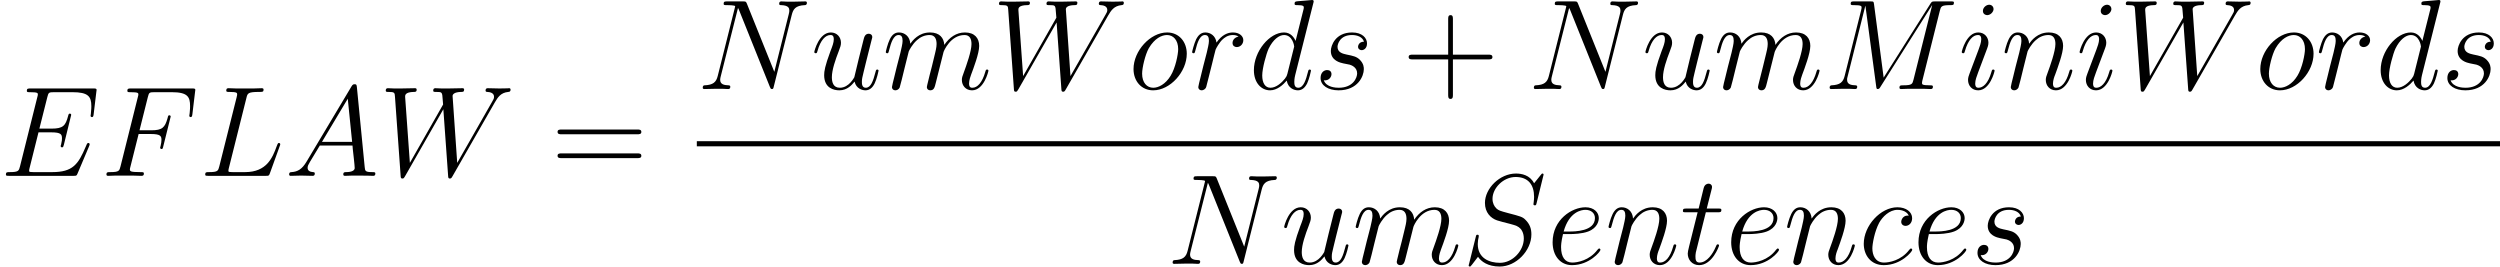
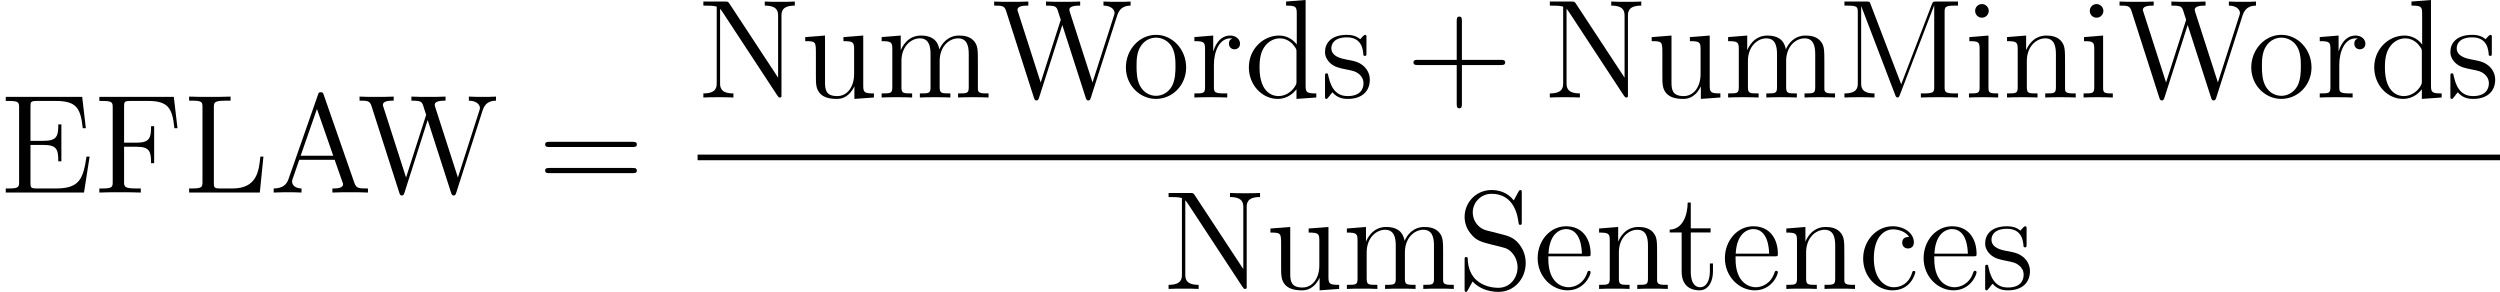
- <svg xmlns="http://www.w3.org/2000/svg" xmlns:xlink="http://www.w3.org/1999/xlink" version="1.1" width="263.231pt" height="28.065pt" viewBox="-.239 -.228 263.231 28.065">
+ <svg xmlns="http://www.w3.org/2000/svg" xmlns:xlink="http://www.w3.org/1999/xlink" version="1.1" width="240.39pt" height="28.065pt" viewBox="-.239 -.228 240.39 28.065">
  <defs>
-     <path id="g1-43" d="M4.77-2.762H8.07C8.237-2.762 8.452-2.762 8.452-2.977C8.452-3.204 8.249-3.204 8.07-3.204H4.77V-6.504C4.77-6.671 4.77-6.886 4.555-6.886C4.328-6.886 4.328-6.683 4.328-6.504V-3.204H1.028C.861-3.204 .646-3.204 .646-2.989C.646-2.762 .849-2.762 1.028-2.762H4.328V.538C4.328 .705 4.328 .921 4.543 .921C4.77 .921 4.77 .717 4.77 .538V-2.762Z" />
-     <path id="g1-61" d="M8.07-3.873C8.237-3.873 8.452-3.873 8.452-4.089C8.452-4.316 8.249-4.316 8.07-4.316H1.028C.861-4.316 .646-4.316 .646-4.101C.646-3.873 .849-3.873 1.028-3.873H8.07ZM8.07-1.65C8.237-1.65 8.452-1.65 8.452-1.865C8.452-2.092 8.249-2.092 8.07-2.092H1.028C.861-2.092 .646-2.092 .646-1.877C.646-1.65 .849-1.65 1.028-1.65H8.07Z" />
-     <path id="g0-65" d="M2.032-1.327C1.614-.622 1.207-.383 .634-.347C.502-.335 .406-.335 .406-.12C.406-.048 .466 0 .55 0C.765 0 1.303-.024 1.518-.024C1.865-.024 2.248 0 2.582 0C2.654 0 2.798 0 2.798-.227C2.798-.335 2.702-.347 2.63-.347C2.355-.371 2.128-.466 2.128-.753C2.128-.921 2.2-1.052 2.355-1.315L3.264-2.821H6.312C6.324-2.714 6.324-2.618 6.336-2.511C6.372-2.2 6.516-.956 6.516-.729C6.516-.371 5.906-.347 5.715-.347C5.583-.347 5.452-.347 5.452-.132C5.452 0 5.559 0 5.631 0C5.834 0 6.073-.024 6.276-.024H6.958C7.687-.024 8.213 0 8.225 0C8.309 0 8.44 0 8.44-.227C8.44-.347 8.333-.347 8.153-.347C7.496-.347 7.484-.454 7.448-.813L6.719-8.273C6.695-8.512 6.647-8.536 6.516-8.536C6.396-8.536 6.324-8.512 6.217-8.333L2.032-1.327ZM3.467-3.168L5.87-7.185L6.276-3.168H3.467Z" />
-     <path id="g0-69" d="M8.309-2.774C8.321-2.809 8.357-2.893 8.357-2.941C8.357-3.001 8.309-3.061 8.237-3.061C8.189-3.061 8.165-3.049 8.13-3.013C8.106-3.001 8.106-2.977 7.998-2.738C7.293-1.064 6.779-.347 4.866-.347H3.12C2.953-.347 2.929-.347 2.857-.359C2.726-.371 2.714-.395 2.714-.49C2.714-.574 2.738-.646 2.762-.753L3.587-4.053H4.77C5.703-4.053 5.774-3.85 5.774-3.491C5.774-3.371 5.774-3.264 5.691-2.905C5.667-2.857 5.655-2.809 5.655-2.774C5.655-2.69 5.715-2.654 5.786-2.654C5.894-2.654 5.906-2.738 5.954-2.905L6.635-5.679C6.635-5.738 6.587-5.798 6.516-5.798C6.408-5.798 6.396-5.75 6.348-5.583C6.109-4.663 5.87-4.4 4.806-4.4H3.67L4.411-7.34C4.519-7.759 4.543-7.795 5.033-7.795H6.743C8.213-7.795 8.512-7.4 8.512-6.492C8.512-6.48 8.512-6.145 8.464-5.75C8.452-5.703 8.44-5.631 8.44-5.607C8.44-5.511 8.5-5.475 8.572-5.475C8.656-5.475 8.703-5.523 8.727-5.738L8.978-7.831C8.978-7.867 9.002-7.986 9.002-8.01C9.002-8.141 8.895-8.141 8.679-8.141H2.845C2.618-8.141 2.499-8.141 2.499-7.926C2.499-7.795 2.582-7.795 2.786-7.795C3.527-7.795 3.527-7.711 3.527-7.58C3.527-7.52 3.515-7.472 3.479-7.34L1.865-.885C1.757-.466 1.733-.347 .897-.347C.669-.347 .55-.347 .55-.132C.55 0 .622 0 .861 0H6.862C7.125 0 7.137-.012 7.221-.203L8.309-2.774Z" />
-     <path id="g0-70" d="M3.551-3.897H4.698C5.607-3.897 5.679-3.694 5.679-3.347C5.679-3.192 5.655-3.025 5.595-2.762C5.571-2.714 5.559-2.654 5.559-2.63C5.559-2.546 5.607-2.499 5.691-2.499C5.786-2.499 5.798-2.546 5.846-2.738L6.539-5.523C6.539-5.571 6.504-5.643 6.42-5.643C6.312-5.643 6.3-5.595 6.253-5.392C6.001-4.495 5.762-4.244 4.722-4.244H3.634L4.411-7.34C4.519-7.759 4.543-7.795 5.033-7.795H6.635C8.13-7.795 8.345-7.352 8.345-6.504C8.345-6.432 8.345-6.169 8.309-5.858C8.297-5.81 8.273-5.655 8.273-5.607C8.273-5.511 8.333-5.475 8.404-5.475C8.488-5.475 8.536-5.523 8.56-5.738L8.811-7.831C8.811-7.867 8.835-7.986 8.835-8.01C8.835-8.141 8.727-8.141 8.512-8.141H2.845C2.618-8.141 2.499-8.141 2.499-7.926C2.499-7.795 2.582-7.795 2.786-7.795C3.527-7.795 3.527-7.711 3.527-7.58C3.527-7.52 3.515-7.472 3.479-7.34L1.865-.885C1.757-.466 1.733-.347 .897-.347C.669-.347 .55-.347 .55-.132C.55 0 .658 0 .729 0C.956 0 1.196-.024 1.423-.024H2.977C3.24-.024 3.527 0 3.79 0C3.897 0 4.041 0 4.041-.215C4.041-.347 3.969-.347 3.706-.347C2.762-.347 2.738-.43 2.738-.61C2.738-.669 2.762-.765 2.786-.849L3.551-3.897Z" />
-     <path id="g0-76" d="M4.388-7.245C4.495-7.699 4.531-7.819 5.583-7.819C5.906-7.819 5.99-7.819 5.99-8.046C5.99-8.165 5.858-8.165 5.81-8.165C5.571-8.165 5.296-8.141 5.057-8.141H3.455C3.228-8.141 2.965-8.165 2.738-8.165C2.642-8.165 2.511-8.165 2.511-7.938C2.511-7.819 2.618-7.819 2.798-7.819C3.527-7.819 3.527-7.723 3.527-7.592C3.527-7.568 3.527-7.496 3.479-7.317L1.865-.885C1.757-.466 1.733-.347 .897-.347C.669-.347 .55-.347 .55-.132C.55 0 .622 0 .861 0H6.217C6.48 0 6.492-.012 6.575-.227L7.496-2.774C7.52-2.833 7.544-2.905 7.544-2.941C7.544-3.013 7.484-3.061 7.424-3.061C7.412-3.061 7.352-3.061 7.329-3.013C7.305-3.001 7.305-2.977 7.209-2.75C6.826-1.698 6.288-.347 4.268-.347H3.12C2.953-.347 2.929-.347 2.857-.359C2.726-.371 2.714-.395 2.714-.49C2.714-.574 2.738-.646 2.762-.753L4.388-7.245Z" />
-     <path id="g0-77" d="M10.855-7.293C10.963-7.699 10.987-7.819 11.836-7.819C12.063-7.819 12.17-7.819 12.17-8.046C12.17-8.165 12.087-8.165 11.86-8.165H10.425C10.126-8.165 10.114-8.153 9.983-7.962L5.619-1.064L4.722-7.902C4.686-8.165 4.674-8.165 4.364-8.165H2.881C2.654-8.165 2.546-8.165 2.546-7.938C2.546-7.819 2.654-7.819 2.833-7.819C3.563-7.819 3.563-7.723 3.563-7.592C3.563-7.568 3.563-7.496 3.515-7.317L1.985-1.219C1.841-.646 1.566-.383 .765-.347C.729-.347 .586-.335 .586-.132C.586 0 .693 0 .741 0C.98 0 1.59-.024 1.829-.024H2.403C2.57-.024 2.774 0 2.941 0C3.025 0 3.156 0 3.156-.227C3.156-.335 3.037-.347 2.989-.347C2.594-.359 2.212-.43 2.212-.861C2.212-.98 2.212-.992 2.26-1.16L3.909-7.747H3.921L4.914-.323C4.949-.036 4.961 0 5.069 0C5.2 0 5.26-.096 5.32-.203L10.126-7.807H10.138L8.404-.885C8.297-.466 8.273-.347 7.436-.347C7.209-.347 7.089-.347 7.089-.132C7.089 0 7.197 0 7.269 0C7.472 0 7.711-.024 7.914-.024H9.325C9.528-.024 9.779 0 9.983 0C10.078 0 10.21 0 10.21-.227C10.21-.347 10.102-.347 9.923-.347C9.194-.347 9.194-.442 9.194-.562C9.194-.574 9.194-.658 9.217-.753L10.855-7.293Z" />
-     <path id="g0-78" d="M8.847-6.91C8.978-7.424 9.17-7.783 10.078-7.819C10.114-7.819 10.258-7.831 10.258-8.034C10.258-8.165 10.15-8.165 10.102-8.165C9.863-8.165 9.253-8.141 9.014-8.141H8.44C8.273-8.141 8.058-8.165 7.89-8.165C7.819-8.165 7.675-8.165 7.675-7.938C7.675-7.819 7.771-7.819 7.855-7.819C8.572-7.795 8.62-7.52 8.62-7.305C8.62-7.197 8.608-7.161 8.572-6.994L7.221-1.602L4.663-7.962C4.579-8.153 4.567-8.165 4.304-8.165H2.845C2.606-8.165 2.499-8.165 2.499-7.938C2.499-7.819 2.582-7.819 2.809-7.819C2.869-7.819 3.575-7.819 3.575-7.711C3.575-7.687 3.551-7.592 3.539-7.556L1.949-1.219C1.805-.634 1.518-.383 .729-.347C.669-.347 .55-.335 .55-.12C.55 0 .669 0 .705 0C.944 0 1.554-.024 1.793-.024H2.367C2.534-.024 2.738 0 2.905 0C2.989 0 3.12 0 3.12-.227C3.12-.335 3.001-.347 2.953-.347C2.558-.359 2.176-.43 2.176-.861C2.176-.956 2.2-1.064 2.224-1.16L3.838-7.556C3.909-7.436 3.909-7.412 3.957-7.305L6.802-.215C6.862-.072 6.886 0 6.994 0C7.113 0 7.125-.036 7.173-.239L8.847-6.91Z" />
-     <path id="g0-83" d="M7.592-8.309C7.592-8.416 7.508-8.416 7.484-8.416C7.436-8.416 7.424-8.404 7.281-8.225C7.209-8.141 6.719-7.52 6.707-7.508C6.312-8.285 5.523-8.416 5.021-8.416C3.503-8.416 2.128-7.03 2.128-5.679C2.128-4.782 2.666-4.256 3.252-4.053C3.383-4.005 4.089-3.814 4.447-3.73C5.057-3.563 5.212-3.515 5.464-3.252C5.511-3.192 5.75-2.917 5.75-2.355C5.75-1.243 4.722-.096 3.527-.096C2.546-.096 1.459-.514 1.459-1.853C1.459-2.08 1.506-2.367 1.542-2.487C1.542-2.523 1.554-2.582 1.554-2.606C1.554-2.654 1.53-2.714 1.435-2.714C1.327-2.714 1.315-2.69 1.267-2.487L.658-.036C.658-.024 .61 .132 .61 .143C.61 .251 .705 .251 .729 .251C.777 .251 .789 .239 .933 .06L1.482-.658C1.769-.227 2.391 .251 3.503 .251C5.045 .251 6.456-1.243 6.456-2.738C6.456-3.24 6.336-3.682 5.882-4.125C5.631-4.376 5.416-4.435 4.316-4.722C3.515-4.937 3.407-4.973 3.192-5.165C2.989-5.368 2.833-5.655 2.833-6.061C2.833-7.066 3.85-8.094 4.985-8.094C6.157-8.094 6.707-7.376 6.707-6.241C6.707-5.93 6.647-5.607 6.647-5.559C6.647-5.452 6.743-5.452 6.779-5.452C6.886-5.452 6.898-5.487 6.946-5.679L7.592-8.309Z" />
-     <path id="g0-87" d="M10.796-6.838C11.07-7.305 11.333-7.747 12.051-7.819C12.158-7.831 12.266-7.843 12.266-8.034C12.266-8.165 12.158-8.165 12.123-8.165C12.099-8.165 12.015-8.141 11.226-8.141C10.867-8.141 10.497-8.165 10.15-8.165C10.078-8.165 9.935-8.165 9.935-7.938C9.935-7.831 10.03-7.819 10.102-7.819C10.341-7.807 10.724-7.735 10.724-7.364C10.724-7.209 10.676-7.125 10.556-6.922L7.293-1.207L6.862-7.436C6.862-7.58 6.994-7.807 7.663-7.819C7.819-7.819 7.938-7.819 7.938-8.046C7.938-8.165 7.819-8.165 7.759-8.165C7.34-8.165 6.898-8.141 6.468-8.141H5.846C5.667-8.141 5.452-8.165 5.272-8.165C5.2-8.165 5.057-8.165 5.057-7.938C5.057-7.819 5.141-7.819 5.344-7.819C5.894-7.819 5.894-7.807 5.942-7.077L5.978-6.647L2.881-1.207L2.439-7.376C2.439-7.508 2.439-7.807 3.252-7.819C3.383-7.819 3.515-7.819 3.515-8.034C3.515-8.165 3.407-8.165 3.335-8.165C2.917-8.165 2.475-8.141 2.044-8.141H1.423C1.243-8.141 1.028-8.165 .849-8.165C.777-8.165 .634-8.165 .634-7.938C.634-7.819 .729-7.819 .897-7.819C1.459-7.819 1.47-7.747 1.494-7.364L2.02-.024C2.032 .179 2.044 .251 2.188 .251C2.307 .251 2.331 .203 2.439 .024L6.001-6.205L6.444-.024C6.456 .179 6.468 .251 6.611 .251C6.731 .251 6.767 .191 6.862 .024L10.796-6.838Z" />
-     <path id="g0-99" d="M4.674-4.495C4.447-4.495 4.34-4.495 4.172-4.352C4.101-4.292 3.969-4.113 3.969-3.921C3.969-3.682 4.148-3.539 4.376-3.539C4.663-3.539 4.985-3.778 4.985-4.256C4.985-4.83 4.435-5.272 3.61-5.272C2.044-5.272 .478-3.563 .478-1.865C.478-.825 1.124 .12 2.343 .12C3.969 .12 4.997-1.148 4.997-1.303C4.997-1.375 4.926-1.435 4.878-1.435C4.842-1.435 4.83-1.423 4.722-1.315C3.957-.299 2.821-.12 2.367-.12C1.542-.12 1.279-.837 1.279-1.435C1.279-1.853 1.482-3.013 1.913-3.826C2.224-4.388 2.869-5.033 3.622-5.033C3.778-5.033 4.435-5.009 4.674-4.495Z" />
-     <path id="g0-100" d="M6.013-7.998C6.025-8.046 6.049-8.118 6.049-8.177C6.049-8.297 5.93-8.297 5.906-8.297C5.894-8.297 5.308-8.249 5.248-8.237C5.045-8.225 4.866-8.201 4.651-8.189C4.352-8.165 4.268-8.153 4.268-7.938C4.268-7.819 4.364-7.819 4.531-7.819C5.117-7.819 5.129-7.711 5.129-7.592C5.129-7.52 5.105-7.424 5.093-7.388L4.364-4.483C4.232-4.794 3.909-5.272 3.288-5.272C1.937-5.272 .478-3.527 .478-1.757C.478-.574 1.172 .12 1.985 .12C2.642 .12 3.204-.395 3.539-.789C3.658-.084 4.22 .12 4.579 .12S5.224-.096 5.44-.526C5.631-.933 5.798-1.662 5.798-1.71C5.798-1.769 5.75-1.817 5.679-1.817C5.571-1.817 5.559-1.757 5.511-1.578C5.332-.873 5.105-.12 4.615-.12C4.268-.12 4.244-.43 4.244-.669C4.244-.717 4.244-.968 4.328-1.303L6.013-7.998ZM3.599-1.423C3.539-1.219 3.539-1.196 3.371-.968C3.108-.634 2.582-.12 2.02-.12C1.53-.12 1.255-.562 1.255-1.267C1.255-1.925 1.626-3.264 1.853-3.766C2.26-4.603 2.821-5.033 3.288-5.033C4.077-5.033 4.232-4.053 4.232-3.957C4.232-3.945 4.196-3.79 4.184-3.766L3.599-1.423Z" />
-     <path id="g0-101" d="M2.14-2.774C2.463-2.774 3.276-2.798 3.85-3.013C4.758-3.359 4.842-4.053 4.842-4.268C4.842-4.794 4.388-5.272 3.599-5.272C2.343-5.272 .538-4.136 .538-2.008C.538-.753 1.255 .12 2.343 .12C3.969 .12 4.997-1.148 4.997-1.303C4.997-1.375 4.926-1.435 4.878-1.435C4.842-1.435 4.83-1.423 4.722-1.315C3.957-.299 2.821-.12 2.367-.12C1.686-.12 1.327-.658 1.327-1.542C1.327-1.71 1.327-2.008 1.506-2.774H2.14ZM1.566-3.013C2.08-4.854 3.216-5.033 3.599-5.033C4.125-5.033 4.483-4.722 4.483-4.268C4.483-3.013 2.57-3.013 2.068-3.013H1.566Z" />
-     <path id="g0-105" d="M3.383-1.71C3.383-1.769 3.335-1.817 3.264-1.817C3.156-1.817 3.144-1.781 3.084-1.578C2.774-.49 2.283-.12 1.889-.12C1.745-.12 1.578-.155 1.578-.514C1.578-.837 1.722-1.196 1.853-1.554L2.69-3.778C2.726-3.873 2.809-4.089 2.809-4.316C2.809-4.818 2.451-5.272 1.865-5.272C.765-5.272 .323-3.539 .323-3.443C.323-3.395 .371-3.335 .454-3.335C.562-3.335 .574-3.383 .622-3.551C.909-4.555 1.363-5.033 1.829-5.033C1.937-5.033 2.14-5.021 2.14-4.639C2.14-4.328 1.985-3.933 1.889-3.67L1.052-1.447C.98-1.255 .909-1.064 .909-.849C.909-.311 1.279 .12 1.853 .12C2.953 .12 3.383-1.626 3.383-1.71ZM3.288-7.46C3.288-7.639 3.144-7.855 2.881-7.855C2.606-7.855 2.295-7.592 2.295-7.281C2.295-6.982 2.546-6.886 2.69-6.886C3.013-6.886 3.288-7.197 3.288-7.46Z" />
-     <path id="g0-109" d="M2.463-3.503C2.487-3.575 2.786-4.172 3.228-4.555C3.539-4.842 3.945-5.033 4.411-5.033C4.89-5.033 5.057-4.674 5.057-4.196C5.057-4.125 5.057-3.885 4.914-3.324L4.615-2.092C4.519-1.733 4.292-.849 4.268-.717C4.22-.538 4.148-.227 4.148-.179C4.148-.012 4.28 .12 4.459 .12C4.818 .12 4.878-.155 4.985-.586L5.703-3.443C5.727-3.539 6.348-5.033 7.663-5.033C8.141-5.033 8.309-4.674 8.309-4.196C8.309-3.527 7.843-2.224 7.58-1.506C7.472-1.219 7.412-1.064 7.412-.849C7.412-.311 7.783 .12 8.357 .12C9.468 .12 9.887-1.638 9.887-1.71C9.887-1.769 9.839-1.817 9.767-1.817C9.66-1.817 9.648-1.781 9.588-1.578C9.313-.622 8.871-.12 8.393-.12C8.273-.12 8.082-.132 8.082-.514C8.082-.825 8.225-1.207 8.273-1.339C8.488-1.913 9.026-3.324 9.026-4.017C9.026-4.734 8.608-5.272 7.699-5.272C6.898-5.272 6.253-4.818 5.774-4.113C5.738-4.758 5.344-5.272 4.447-5.272C3.383-5.272 2.821-4.519 2.606-4.22C2.57-4.902 2.08-5.272 1.554-5.272C1.207-5.272 .933-5.105 .705-4.651C.49-4.22 .323-3.491 .323-3.443S.371-3.335 .454-3.335C.55-3.335 .562-3.347 .634-3.622C.813-4.328 1.04-5.033 1.518-5.033C1.793-5.033 1.889-4.842 1.889-4.483C1.889-4.22 1.769-3.754 1.686-3.383L1.351-2.092C1.303-1.865 1.172-1.327 1.112-1.112C1.028-.801 .897-.239 .897-.179C.897-.012 1.028 .12 1.207 .12C1.351 .12 1.518 .048 1.614-.132C1.638-.191 1.745-.61 1.805-.849L2.068-1.925L2.463-3.503Z" />
-     <path id="g0-110" d="M2.463-3.503C2.487-3.575 2.786-4.172 3.228-4.555C3.539-4.842 3.945-5.033 4.411-5.033C4.89-5.033 5.057-4.674 5.057-4.196C5.057-3.515 4.567-2.152 4.328-1.506C4.22-1.219 4.16-1.064 4.16-.849C4.16-.311 4.531 .12 5.105 .12C6.217 .12 6.635-1.638 6.635-1.71C6.635-1.769 6.587-1.817 6.516-1.817C6.408-1.817 6.396-1.781 6.336-1.578C6.061-.598 5.607-.12 5.141-.12C5.021-.12 4.83-.132 4.83-.514C4.83-.813 4.961-1.172 5.033-1.339C5.272-1.997 5.774-3.335 5.774-4.017C5.774-4.734 5.356-5.272 4.447-5.272C3.383-5.272 2.821-4.519 2.606-4.22C2.57-4.902 2.08-5.272 1.554-5.272C1.172-5.272 .909-5.045 .705-4.639C.49-4.208 .323-3.491 .323-3.443S.371-3.335 .454-3.335C.55-3.335 .562-3.347 .634-3.622C.825-4.352 1.04-5.033 1.518-5.033C1.793-5.033 1.889-4.842 1.889-4.483C1.889-4.22 1.769-3.754 1.686-3.383L1.351-2.092C1.303-1.865 1.172-1.327 1.112-1.112C1.028-.801 .897-.239 .897-.179C.897-.012 1.028 .12 1.207 .12C1.351 .12 1.518 .048 1.614-.132C1.638-.191 1.745-.61 1.805-.849L2.068-1.925L2.463-3.503Z" />
-     <path id="g0-111" d="M5.452-3.288C5.452-4.423 4.71-5.272 3.622-5.272C2.044-5.272 .49-3.551 .49-1.865C.49-.729 1.231 .12 2.319 .12C3.909 .12 5.452-1.602 5.452-3.288ZM2.331-.12C1.733-.12 1.291-.598 1.291-1.435C1.291-1.985 1.578-3.204 1.913-3.802C2.451-4.722 3.12-5.033 3.61-5.033C4.196-5.033 4.651-4.555 4.651-3.718C4.651-3.24 4.4-1.961 3.945-1.231C3.455-.43 2.798-.12 2.331-.12Z" />
-     <path id="g0-114" d="M4.651-4.89C4.28-4.818 4.089-4.555 4.089-4.292C4.089-4.005 4.316-3.909 4.483-3.909C4.818-3.909 5.093-4.196 5.093-4.555C5.093-4.937 4.722-5.272 4.125-5.272C3.646-5.272 3.096-5.057 2.594-4.328C2.511-4.961 2.032-5.272 1.554-5.272C1.088-5.272 .849-4.914 .705-4.651C.502-4.22 .323-3.503 .323-3.443C.323-3.395 .371-3.335 .454-3.335C.55-3.335 .562-3.347 .634-3.622C.813-4.34 1.04-5.033 1.518-5.033C1.805-5.033 1.889-4.83 1.889-4.483C1.889-4.22 1.769-3.754 1.686-3.383L1.351-2.092C1.303-1.865 1.172-1.327 1.112-1.112C1.028-.801 .897-.239 .897-.179C.897-.012 1.028 .12 1.207 .12C1.339 .12 1.566 .036 1.638-.203C1.674-.299 2.116-2.104 2.188-2.379C2.248-2.642 2.319-2.893 2.379-3.156C2.427-3.324 2.475-3.515 2.511-3.67C2.546-3.778 2.869-4.364 3.168-4.627C3.312-4.758 3.622-5.033 4.113-5.033C4.304-5.033 4.495-4.997 4.651-4.89Z" />
-     <path id="g0-115" d="M2.726-2.391C2.929-2.355 3.252-2.283 3.324-2.271C3.479-2.224 4.017-2.032 4.017-1.459C4.017-1.088 3.682-.12 2.295-.12C2.044-.12 1.148-.155 .909-.813C1.387-.753 1.626-1.124 1.626-1.387C1.626-1.638 1.459-1.769 1.219-1.769C.956-1.769 .61-1.566 .61-1.028C.61-.323 1.327 .12 2.283 .12C4.101 .12 4.639-1.219 4.639-1.841C4.639-2.02 4.639-2.355 4.256-2.738C3.957-3.025 3.67-3.084 3.025-3.216C2.702-3.288 2.188-3.395 2.188-3.933C2.188-4.172 2.403-5.033 3.539-5.033C4.041-5.033 4.531-4.842 4.651-4.411C4.125-4.411 4.101-3.957 4.101-3.945C4.101-3.694 4.328-3.622 4.435-3.622C4.603-3.622 4.937-3.754 4.937-4.256S4.483-5.272 3.551-5.272C1.985-5.272 1.566-4.041 1.566-3.551C1.566-2.642 2.451-2.451 2.726-2.391Z" />
-     <path id="g0-116" d="M2.403-4.806H3.503C3.73-4.806 3.85-4.806 3.85-5.021C3.85-5.153 3.778-5.153 3.539-5.153H2.487L2.929-6.898C2.977-7.066 2.977-7.089 2.977-7.173C2.977-7.364 2.821-7.472 2.666-7.472C2.57-7.472 2.295-7.436 2.2-7.054L1.733-5.153H.61C.371-5.153 .263-5.153 .263-4.926C.263-4.806 .347-4.806 .574-4.806H1.638L.849-1.65C.753-1.231 .717-1.112 .717-.956C.717-.395 1.112 .12 1.781 .12C2.989 .12 3.634-1.626 3.634-1.71C3.634-1.781 3.587-1.817 3.515-1.817C3.491-1.817 3.443-1.817 3.419-1.769C3.407-1.757 3.395-1.745 3.312-1.554C3.061-.956 2.511-.12 1.817-.12C1.459-.12 1.435-.418 1.435-.681C1.435-.693 1.435-.921 1.47-1.064L2.403-4.806Z" />
-     <path id="g0-117" d="M4.077-.693C4.232-.024 4.806 .12 5.093 .12C5.475 .12 5.762-.132 5.954-.538C6.157-.968 6.312-1.674 6.312-1.71C6.312-1.769 6.265-1.817 6.193-1.817C6.085-1.817 6.073-1.757 6.025-1.578C5.81-.753 5.595-.12 5.117-.12C4.758-.12 4.758-.514 4.758-.669C4.758-.944 4.794-1.064 4.914-1.566C4.997-1.889 5.081-2.212 5.153-2.546L5.643-4.495C5.727-4.794 5.727-4.818 5.727-4.854C5.727-5.033 5.583-5.153 5.404-5.153C5.057-5.153 4.973-4.854 4.902-4.555C4.782-4.089 4.136-1.518 4.053-1.1C4.041-1.1 3.575-.12 2.702-.12C2.08-.12 1.961-.658 1.961-1.1C1.961-1.781 2.295-2.738 2.606-3.539C2.75-3.921 2.809-4.077 2.809-4.316C2.809-4.83 2.439-5.272 1.865-5.272C.765-5.272 .323-3.539 .323-3.443C.323-3.395 .371-3.335 .454-3.335C.562-3.335 .574-3.383 .622-3.551C.909-4.579 1.375-5.033 1.829-5.033C1.949-5.033 2.14-5.021 2.14-4.639C2.14-4.328 2.008-3.981 1.829-3.527C1.303-2.104 1.243-1.65 1.243-1.291C1.243-.072 2.164 .12 2.654 .12C3.419 .12 3.838-.406 4.077-.693Z" />
+     <path id="g0-43" d="M4.77-2.762H8.07C8.237-2.762 8.452-2.762 8.452-2.977C8.452-3.204 8.249-3.204 8.07-3.204H4.77V-6.504C4.77-6.671 4.77-6.886 4.555-6.886C4.328-6.886 4.328-6.683 4.328-6.504V-3.204H1.028C.861-3.204 .646-3.204 .646-2.989C.646-2.762 .849-2.762 1.028-2.762H4.328V.538C4.328 .705 4.328 .921 4.543 .921C4.77 .921 4.77 .717 4.77 .538V-2.762Z" />
+     <path id="g0-61" d="M8.07-3.873C8.237-3.873 8.452-3.873 8.452-4.089C8.452-4.316 8.249-4.316 8.07-4.316H1.028C.861-4.316 .646-4.316 .646-4.101C.646-3.873 .849-3.873 1.028-3.873H8.07ZM8.07-1.65C8.237-1.65 8.452-1.65 8.452-1.865C8.452-2.092 8.249-2.092 8.07-2.092H1.028C.861-2.092 .646-2.092 .646-1.877C.646-1.65 .849-1.65 1.028-1.65H8.07Z" />
+     <path id="g0-65" d="M4.627-8.321C4.579-8.464 4.555-8.536 4.388-8.536S4.196-8.5 4.136-8.309L1.638-1.16C1.47-.669 1.136-.359 .371-.347V0C1.1-.024 1.124-.024 1.518-.024C1.853-.024 2.427-.024 2.738 0V-.347C2.236-.359 1.937-.61 1.937-.944C1.937-1.016 1.937-1.04 1.997-1.196L2.546-2.786H5.559L6.217-.909C6.276-.765 6.276-.741 6.276-.705C6.276-.347 5.667-.347 5.368-.347V0C5.643-.024 6.587-.024 6.922-.024S8.118-.024 8.393 0V-.347C7.615-.347 7.4-.347 7.233-.837L4.627-8.321ZM4.053-7.113L5.44-3.132H2.666L4.053-7.113Z" />
+     <path id="g0-69" d="M7.627-3.061H7.364C7.077-1.196 6.791-.347 4.77-.347H3.144C2.618-.347 2.594-.43 2.594-.825V-4.053H3.682C4.83-4.053 4.961-3.682 4.961-2.654H5.224V-5.798H4.961C4.961-4.77 4.83-4.4 3.682-4.4H2.594V-7.317C2.594-7.711 2.618-7.795 3.144-7.795H4.734C6.492-7.795 6.862-7.197 7.042-5.475H7.305L6.994-8.141H.49V-7.795H.729C1.59-7.795 1.626-7.675 1.626-7.233V-.909C1.626-.466 1.59-.347 .729-.347H.49V0H7.149L7.627-3.061Z" />
+     <path id="g0-70" d="M6.826-8.141H.49V-7.795H.729C1.59-7.795 1.626-7.675 1.626-7.233V-.909C1.626-.466 1.59-.347 .729-.347H.49V0C.777-.024 1.841-.024 2.2-.024C2.618-.024 3.67-.024 4.017 0V-.347H3.658C2.618-.347 2.594-.49 2.594-.921V-3.897H3.646C4.77-3.897 4.89-3.503 4.89-2.499H5.153V-5.643H4.89C4.89-4.639 4.77-4.244 3.646-4.244H2.594V-7.317C2.594-7.711 2.618-7.795 3.144-7.795H4.639C6.36-7.795 6.707-7.161 6.874-5.475H7.137L6.826-8.141Z" />
+     <path id="g0-76" d="M6.814-3.061H6.551C6.432-1.865 6.276-.347 4.184-.347H3.144C2.618-.347 2.594-.43 2.594-.825V-7.245C2.594-7.675 2.618-7.819 3.658-7.819H4.017V-8.165C3.67-8.141 2.618-8.141 2.2-8.141C1.841-8.141 .777-8.141 .49-8.165V-7.819H.729C1.59-7.819 1.626-7.699 1.626-7.257V-.909C1.626-.466 1.59-.347 .729-.347H.49V0H6.504L6.814-3.061Z" />
+     <path id="g0-77" d="M2.75-7.938C2.666-8.165 2.654-8.165 2.379-8.165H.526V-7.819H.765C1.626-7.819 1.662-7.699 1.662-7.257V-1.231C1.662-.909 1.662-.347 .526-.347V0C.837-.024 1.47-.024 1.805-.024S2.774-.024 3.084 0V-.347C1.949-.347 1.949-.909 1.949-1.231V-7.759H1.961L4.842-.227C4.89-.096 4.926 0 5.045 0C5.153 0 5.177-.06 5.248-.239L8.153-7.819H8.165V-.909C8.165-.466 8.13-.347 7.269-.347H7.03V0C7.305-.024 8.261-.024 8.608-.024S9.911-.024 10.186 0V-.347H9.947C9.086-.347 9.05-.466 9.05-.909V-7.257C9.05-7.699 9.086-7.819 9.947-7.819H10.186V-8.165H8.333C8.07-8.165 8.058-8.153 7.962-7.926L5.356-1.124L2.75-7.938Z" />
+     <path id="g0-78" d="M2.702-7.998C2.594-8.153 2.582-8.165 2.319-8.165H.49V-7.819C1.004-7.819 1.303-7.819 1.626-7.735V-1.255C1.626-.909 1.626-.347 .49-.347V0C.801-.024 1.435-.024 1.769-.024S2.738-.024 3.049 0V-.347C1.913-.347 1.913-.909 1.913-1.255V-7.544C2.008-7.448 2.008-7.424 2.116-7.281L6.779-.179C6.898-.012 6.91 0 6.994 0C7.101 0 7.125-.048 7.137-.072V-6.91C7.137-7.257 7.137-7.819 8.273-7.819V-8.165C7.962-8.141 7.329-8.141 6.994-8.141S6.025-8.141 5.715-8.165V-7.819C6.85-7.819 6.85-7.257 6.85-6.91V-1.686L2.702-7.998Z" />
+     <path id="g0-83" d="M2.487-4.985C1.877-5.141 1.339-5.738 1.339-6.504C1.339-7.34 2.008-8.094 2.941-8.094C4.902-8.094 5.165-6.157 5.236-5.643C5.26-5.499 5.26-5.452 5.38-5.452C5.511-5.452 5.511-5.511 5.511-5.727V-8.141C5.511-8.357 5.511-8.416 5.392-8.416C5.356-8.416 5.308-8.416 5.224-8.261L4.83-7.532C4.256-8.273 3.467-8.416 2.941-8.416C1.614-8.416 .646-7.352 .646-6.133C.646-5.559 .849-5.033 1.291-4.555C1.71-4.089 2.128-3.981 2.977-3.766C3.395-3.67 4.053-3.503 4.22-3.431C4.782-3.156 5.153-2.511 5.153-1.841C5.153-.944 4.519-.096 3.527-.096C2.989-.096 2.248-.227 1.662-.741C.968-1.363 .921-2.224 .909-2.618C.897-2.714 .801-2.714 .777-2.714C.646-2.714 .646-2.654 .646-2.439V-.024C.646 .191 .646 .251 .765 .251C.837 .251 .849 .227 .933 .084C.98-.012 1.231-.454 1.327-.634C1.757-.155 2.511 .251 3.539 .251C4.878 .251 5.846-.885 5.846-2.2C5.846-2.929 5.571-3.467 5.248-3.862C4.806-4.4 4.268-4.531 3.802-4.651L2.487-4.985Z" />
+     <path id="g0-87" d="M10.676-6.994C10.867-7.568 11.214-7.807 11.812-7.819V-8.165C11.298-8.141 11.274-8.141 10.748-8.141C10.437-8.141 9.791-8.141 9.504-8.165V-7.819C10.234-7.807 10.449-7.424 10.449-7.185C10.449-7.125 10.413-7.03 10.389-6.946L8.572-1.279L6.635-7.293C6.623-7.329 6.599-7.424 6.599-7.46C6.599-7.819 7.233-7.819 7.52-7.819V-8.165C7.233-8.141 6.348-8.141 6.001-8.141S4.926-8.141 4.615-8.165V-7.819C5.248-7.819 5.416-7.783 5.547-7.568C5.631-7.412 5.715-7.042 5.87-6.611L4.16-1.279L2.248-7.233C2.188-7.4 2.188-7.424 2.188-7.46C2.188-7.819 2.798-7.819 3.108-7.819V-8.165C2.833-8.141 1.925-8.141 1.59-8.141C1.243-8.141 .514-8.141 .203-8.165V-7.819C.849-7.819 1.076-7.819 1.219-7.364L3.587 .024C3.646 .203 3.694 .251 3.802 .251C3.897 .251 3.957 .215 4.017 .036L6.001-6.169L7.998 .036C8.058 .215 8.118 .251 8.213 .251C8.321 .251 8.369 .203 8.428 .024L10.676-6.994Z" />
+     <path id="g0-99" d="M4.328-4.423C4.184-4.423 3.742-4.423 3.742-3.933C3.742-3.646 3.945-3.443 4.232-3.443C4.507-3.443 4.734-3.61 4.734-3.957C4.734-4.758 3.897-5.332 2.929-5.332C1.53-5.332 .418-4.089 .418-2.582C.418-1.052 1.566 .12 2.917 .12C4.495 .12 4.854-1.315 4.854-1.423S4.77-1.53 4.734-1.53C4.627-1.53 4.615-1.494 4.579-1.351C4.316-.502 3.67-.143 3.025-.143C2.295-.143 1.327-.777 1.327-2.594C1.327-4.579 2.343-5.069 2.941-5.069C3.395-5.069 4.053-4.89 4.328-4.423Z" />
+     <path id="g0-100" d="M3.587-8.165V-7.819C4.4-7.819 4.495-7.735 4.495-7.149V-4.507C4.244-4.854 3.73-5.272 3.001-5.272C1.614-5.272 .418-4.101 .418-2.57C.418-1.052 1.554 .12 2.869 .12C3.778 .12 4.304-.478 4.471-.705V.12L6.157 0V-.347C5.344-.347 5.248-.43 5.248-1.016V-8.297L3.587-8.165ZM4.471-1.399C4.471-1.184 4.471-1.148 4.304-.885C4.017-.466 3.527-.12 2.929-.12C2.618-.12 1.327-.239 1.327-2.558C1.327-3.419 1.47-3.897 1.733-4.292C1.973-4.663 2.451-5.033 3.049-5.033C3.79-5.033 4.208-4.495 4.328-4.304C4.471-4.101 4.471-4.077 4.471-3.862V-1.399Z" />
+     <path id="g0-101" d="M4.579-2.774C4.842-2.774 4.866-2.774 4.866-3.001C4.866-4.208 4.22-5.332 2.774-5.332C1.411-5.332 .359-4.101 .359-2.618C.359-1.04 1.578 .12 2.905 .12C4.328 .12 4.866-1.172 4.866-1.423C4.866-1.494 4.806-1.542 4.734-1.542C4.639-1.542 4.615-1.482 4.591-1.423C4.28-.418 3.479-.143 2.977-.143S1.267-.478 1.267-2.546V-2.774H4.579ZM1.279-3.001C1.375-4.878 2.427-5.093 2.762-5.093C4.041-5.093 4.113-3.407 4.125-3.001H1.279Z" />
+     <path id="g0-105" d="M2.08-7.364C2.08-7.675 1.829-7.95 1.494-7.95C1.184-7.95 .921-7.699 .921-7.376C.921-7.018 1.207-6.791 1.494-6.791C1.865-6.791 2.08-7.101 2.08-7.364ZM.43-5.141V-4.794C1.196-4.794 1.303-4.722 1.303-4.136V-.885C1.303-.347 1.172-.347 .395-.347V0C.729-.024 1.303-.024 1.65-.024C1.781-.024 2.475-.024 2.881 0V-.347C2.104-.347 2.056-.406 2.056-.873V-5.272L.43-5.141Z" />
+     <path id="g0-109" d="M8.572-2.905C8.572-4.017 8.572-4.352 8.297-4.734C7.95-5.2 7.388-5.272 6.982-5.272C5.99-5.272 5.487-4.555 5.296-4.089C5.129-5.009 4.483-5.272 3.73-5.272C2.57-5.272 2.116-4.28 2.02-4.041H2.008V-5.272L.383-5.141V-4.794C1.196-4.794 1.291-4.71 1.291-4.125V-.885C1.291-.347 1.16-.347 .383-.347V0C.693-.024 1.339-.024 1.674-.024C2.02-.024 2.666-.024 2.977 0V-.347C2.212-.347 2.068-.347 2.068-.885V-3.108C2.068-4.364 2.893-5.033 3.634-5.033S4.543-4.423 4.543-3.694V-.885C4.543-.347 4.411-.347 3.634-.347V0C3.945-.024 4.591-.024 4.926-.024C5.272-.024 5.918-.024 6.229 0V-.347C5.464-.347 5.32-.347 5.32-.885V-3.108C5.32-4.364 6.145-5.033 6.886-5.033S7.795-4.423 7.795-3.694V-.885C7.795-.347 7.663-.347 6.886-.347V0C7.197-.024 7.843-.024 8.177-.024C8.524-.024 9.17-.024 9.48 0V-.347C8.883-.347 8.584-.347 8.572-.705V-2.905Z" />
+     <path id="g0-110" d="M5.32-2.905C5.32-4.017 5.32-4.352 5.045-4.734C4.698-5.2 4.136-5.272 3.73-5.272C2.57-5.272 2.116-4.28 2.02-4.041H2.008V-5.272L.383-5.141V-4.794C1.196-4.794 1.291-4.71 1.291-4.125V-.885C1.291-.347 1.16-.347 .383-.347V0C.693-.024 1.339-.024 1.674-.024C2.02-.024 2.666-.024 2.977 0V-.347C2.212-.347 2.068-.347 2.068-.885V-3.108C2.068-4.364 2.893-5.033 3.634-5.033S4.543-4.423 4.543-3.694V-.885C4.543-.347 4.411-.347 3.634-.347V0C3.945-.024 4.591-.024 4.926-.024C5.272-.024 5.918-.024 6.229 0V-.347C5.631-.347 5.332-.347 5.32-.705V-2.905Z" />
+     <path id="g0-111" d="M5.487-2.558C5.487-4.101 4.316-5.332 2.929-5.332C1.494-5.332 .359-4.065 .359-2.558C.359-1.028 1.554 .12 2.917 .12C4.328 .12 5.487-1.052 5.487-2.558ZM2.929-.143C2.487-.143 1.949-.335 1.602-.921C1.279-1.459 1.267-2.164 1.267-2.666C1.267-3.12 1.267-3.85 1.638-4.388C1.973-4.902 2.499-5.093 2.917-5.093C3.383-5.093 3.885-4.878 4.208-4.411C4.579-3.862 4.579-3.108 4.579-2.666C4.579-2.248 4.579-1.506 4.268-.944C3.933-.371 3.383-.143 2.929-.143Z" />
+     <path id="g0-114" d="M1.997-2.786C1.997-3.945 2.475-5.033 3.395-5.033C3.491-5.033 3.515-5.033 3.563-5.021C3.467-4.973 3.276-4.902 3.276-4.579C3.276-4.232 3.551-4.101 3.742-4.101C3.981-4.101 4.22-4.256 4.22-4.579C4.22-4.937 3.897-5.272 3.383-5.272C2.367-5.272 2.02-4.172 1.949-3.945H1.937V-5.272L.335-5.141V-4.794C1.148-4.794 1.243-4.71 1.243-4.125V-.885C1.243-.347 1.112-.347 .335-.347V0C.669-.024 1.327-.024 1.686-.024C2.008-.024 2.857-.024 3.132 0V-.347H2.893C2.02-.347 1.997-.478 1.997-.909V-2.786Z" />
+     <path id="g0-115" d="M3.921-5.057C3.921-5.272 3.921-5.332 3.802-5.332C3.706-5.332 3.479-5.069 3.395-4.961C3.025-5.26 2.654-5.332 2.271-5.332C.825-5.332 .395-4.543 .395-3.885C.395-3.754 .395-3.335 .849-2.917C1.231-2.582 1.638-2.499 2.188-2.391C2.845-2.26 3.001-2.224 3.3-1.985C3.515-1.805 3.67-1.542 3.67-1.207C3.67-.693 3.371-.12 2.319-.12C1.53-.12 .956-.574 .693-1.769C.646-1.985 .646-1.997 .634-2.008C.61-2.056 .562-2.056 .526-2.056C.395-2.056 .395-1.997 .395-1.781V-.155C.395 .06 .395 .12 .514 .12C.574 .12 .586 .108 .789-.143C.849-.227 .849-.251 1.028-.442C1.482 .12 2.128 .12 2.331 .12C3.587 .12 4.208-.574 4.208-1.518C4.208-2.164 3.814-2.546 3.706-2.654C3.276-3.025 2.953-3.096 2.164-3.24C1.805-3.312 .933-3.479 .933-4.196C.933-4.567 1.184-5.117 2.26-5.117C3.563-5.117 3.634-4.005 3.658-3.634C3.67-3.539 3.754-3.539 3.79-3.539C3.921-3.539 3.921-3.599 3.921-3.814V-5.057Z" />
+     <path id="g0-116" d="M2.008-4.806H3.694V-5.153H2.008V-7.352H1.745C1.733-6.229 1.303-5.081 .215-5.045V-4.806H1.231V-1.482C1.231-.155 2.116 .12 2.75 .12C3.503 .12 3.897-.622 3.897-1.482V-2.164H3.634V-1.506C3.634-.646 3.288-.143 2.821-.143C2.008-.143 2.008-1.255 2.008-1.459V-4.806Z" />
+     <path id="g0-117" d="M3.634-5.141V-4.794C4.447-4.794 4.543-4.71 4.543-4.125V-1.985C4.543-.968 4.005-.12 3.108-.12C2.128-.12 2.068-.681 2.068-1.315V-5.272L.383-5.141V-4.794C1.291-4.794 1.291-4.758 1.291-3.694V-1.901C1.291-1.16 1.291-.729 1.65-.335C1.937-.024 2.427 .12 3.037 .12C3.24 .12 3.622 .12 4.029-.227C4.376-.502 4.567-.956 4.567-.956V.12L6.229 0V-.347C5.416-.347 5.32-.43 5.32-1.016V-5.272L3.634-5.141Z" />
  </defs>
  <g id="page1" transform="matrix(1.13 0 0 1.13 -63.98604 -61.026)">
    <use x="56.413" y="70.188" xlink:href="#g0-69" />
-     <use x="65.779" y="70.188" xlink:href="#g0-70" />
-     <use x="74.983" y="70.188" xlink:href="#g0-76" />
-     <use x="82.948" y="70.188" xlink:href="#g0-65" />
-     <use x="91.723" y="70.188" xlink:href="#g0-87" />
-     <use x="107.721" y="70.188" xlink:href="#g1-61" />
-     <use x="121.342" y="62.1" xlink:href="#g0-78" />
-     <use x="131.965" y="62.1" xlink:href="#g0-117" />
-     <use x="138.627" y="62.1" xlink:href="#g0-109" />
-     <use x="148.866" y="62.1" xlink:href="#g0-87" />
-     <use x="161.544" y="62.1" xlink:href="#g0-111" />
-     <use x="167.171" y="62.1" xlink:href="#g0-114" />
-     <use x="172.772" y="62.1" xlink:href="#g0-100" />
-     <use x="178.854" y="62.1" xlink:href="#g0-115" />
-     <use x="187.025" y="62.1" xlink:href="#g1-43" />
-     <use x="198.786" y="62.1" xlink:href="#g0-78" />
-     <use x="209.409" y="62.1" xlink:href="#g0-117" />
-     <use x="216.071" y="62.1" xlink:href="#g0-109" />
-     <use x="226.311" y="62.1" xlink:href="#g0-77" />
-     <use x="238.884" y="62.1" xlink:href="#g0-105" />
-     <use x="242.878" y="62.1" xlink:href="#g0-110" />
-     <use x="249.865" y="62.1" xlink:href="#g0-105" />
-     <use x="253.859" y="62.1" xlink:href="#g0-87" />
-     <use x="266.536" y="62.1" xlink:href="#g0-111" />
-     <use x="272.164" y="62.1" xlink:href="#g0-114" />
-     <use x="277.764" y="62.1" xlink:href="#g0-100" />
-     <use x="283.847" y="62.1" xlink:href="#g0-115" />
-     <rect x="121.342" y="66.96" height=".478" width="168.019" />
-     <use x="165.126" y="78.389" xlink:href="#g0-78" />
-     <use x="175.749" y="78.389" xlink:href="#g0-117" />
-     <use x="182.411" y="78.389" xlink:href="#g0-109" />
-     <use x="192.651" y="78.389" xlink:href="#g0-83" />
-     <use x="200.546" y="78.389" xlink:href="#g0-101" />
-     <use x="205.971" y="78.389" xlink:href="#g0-110" />
-     <use x="212.959" y="78.389" xlink:href="#g0-116" />
-     <use x="217.186" y="78.389" xlink:href="#g0-101" />
-     <use x="222.611" y="78.389" xlink:href="#g0-110" />
-     <use x="229.599" y="78.389" xlink:href="#g0-99" />
-     <use x="234.637" y="78.389" xlink:href="#g0-101" />
-     <use x="240.063" y="78.389" xlink:href="#g0-115" />
+     <use x="64.378" y="70.188" xlink:href="#g0-70" />
+     <use x="72.017" y="70.188" xlink:href="#g0-76" />
+     <use x="79.331" y="70.188" xlink:href="#g0-65" />
+     <use x="86.806" y="70.188" xlink:href="#g0-87" />
+     <use x="102.154" y="70.188" xlink:href="#g0-61" />
+     <use x="115.775" y="62.1" xlink:href="#g0-78" />
+     <use x="124.55" y="62.1" xlink:href="#g0-117" />
+     <use x="131.053" y="62.1" xlink:href="#g0-109" />
+     <use x="140.808" y="62.1" xlink:href="#g0-87" />
+     <use x="151.86" y="62.1" xlink:href="#g0-111" />
+     <use x="157.713" y="62.1" xlink:href="#g0-114" />
+     <use x="162.265" y="62.1" xlink:href="#g0-100" />
+     <use x="168.769" y="62.1" xlink:href="#g0-115" />
+     <use x="176.043" y="62.1" xlink:href="#g0-43" />
+     <use x="187.804" y="62.1" xlink:href="#g0-78" />
+     <use x="196.579" y="62.1" xlink:href="#g0-117" />
+     <use x="203.083" y="62.1" xlink:href="#g0-109" />
+     <use x="212.838" y="62.1" xlink:href="#g0-77" />
+     <use x="223.564" y="62.1" xlink:href="#g0-105" />
+     <use x="226.816" y="62.1" xlink:href="#g0-110" />
+     <use x="233.319" y="62.1" xlink:href="#g0-105" />
+     <use x="236.571" y="62.1" xlink:href="#g0-87" />
+     <use x="247.622" y="62.1" xlink:href="#g0-111" />
+     <use x="253.475" y="62.1" xlink:href="#g0-114" />
+     <use x="258.027" y="62.1" xlink:href="#g0-100" />
+     <use x="264.531" y="62.1" xlink:href="#g0-115" />
+     <rect x="115.775" y="66.96" height=".478" width="153.373" />
+     <use x="155.362" y="78.389" xlink:href="#g0-78" />
+     <use x="164.137" y="78.389" xlink:href="#g0-117" />
+     <use x="170.641" y="78.389" xlink:href="#g0-109" />
+     <use x="180.396" y="78.389" xlink:href="#g0-83" />
+     <use x="186.899" y="78.389" xlink:href="#g0-101" />
+     <use x="192.102" y="78.389" xlink:href="#g0-110" />
+     <use x="198.28" y="78.389" xlink:href="#g0-116" />
+     <use x="202.832" y="78.389" xlink:href="#g0-101" />
+     <use x="208.035" y="78.389" xlink:href="#g0-110" />
+     <use x="214.538" y="78.389" xlink:href="#g0-99" />
+     <use x="219.741" y="78.389" xlink:href="#g0-101" />
+     <use x="224.943" y="78.389" xlink:href="#g0-115" />
  </g>
</svg>
